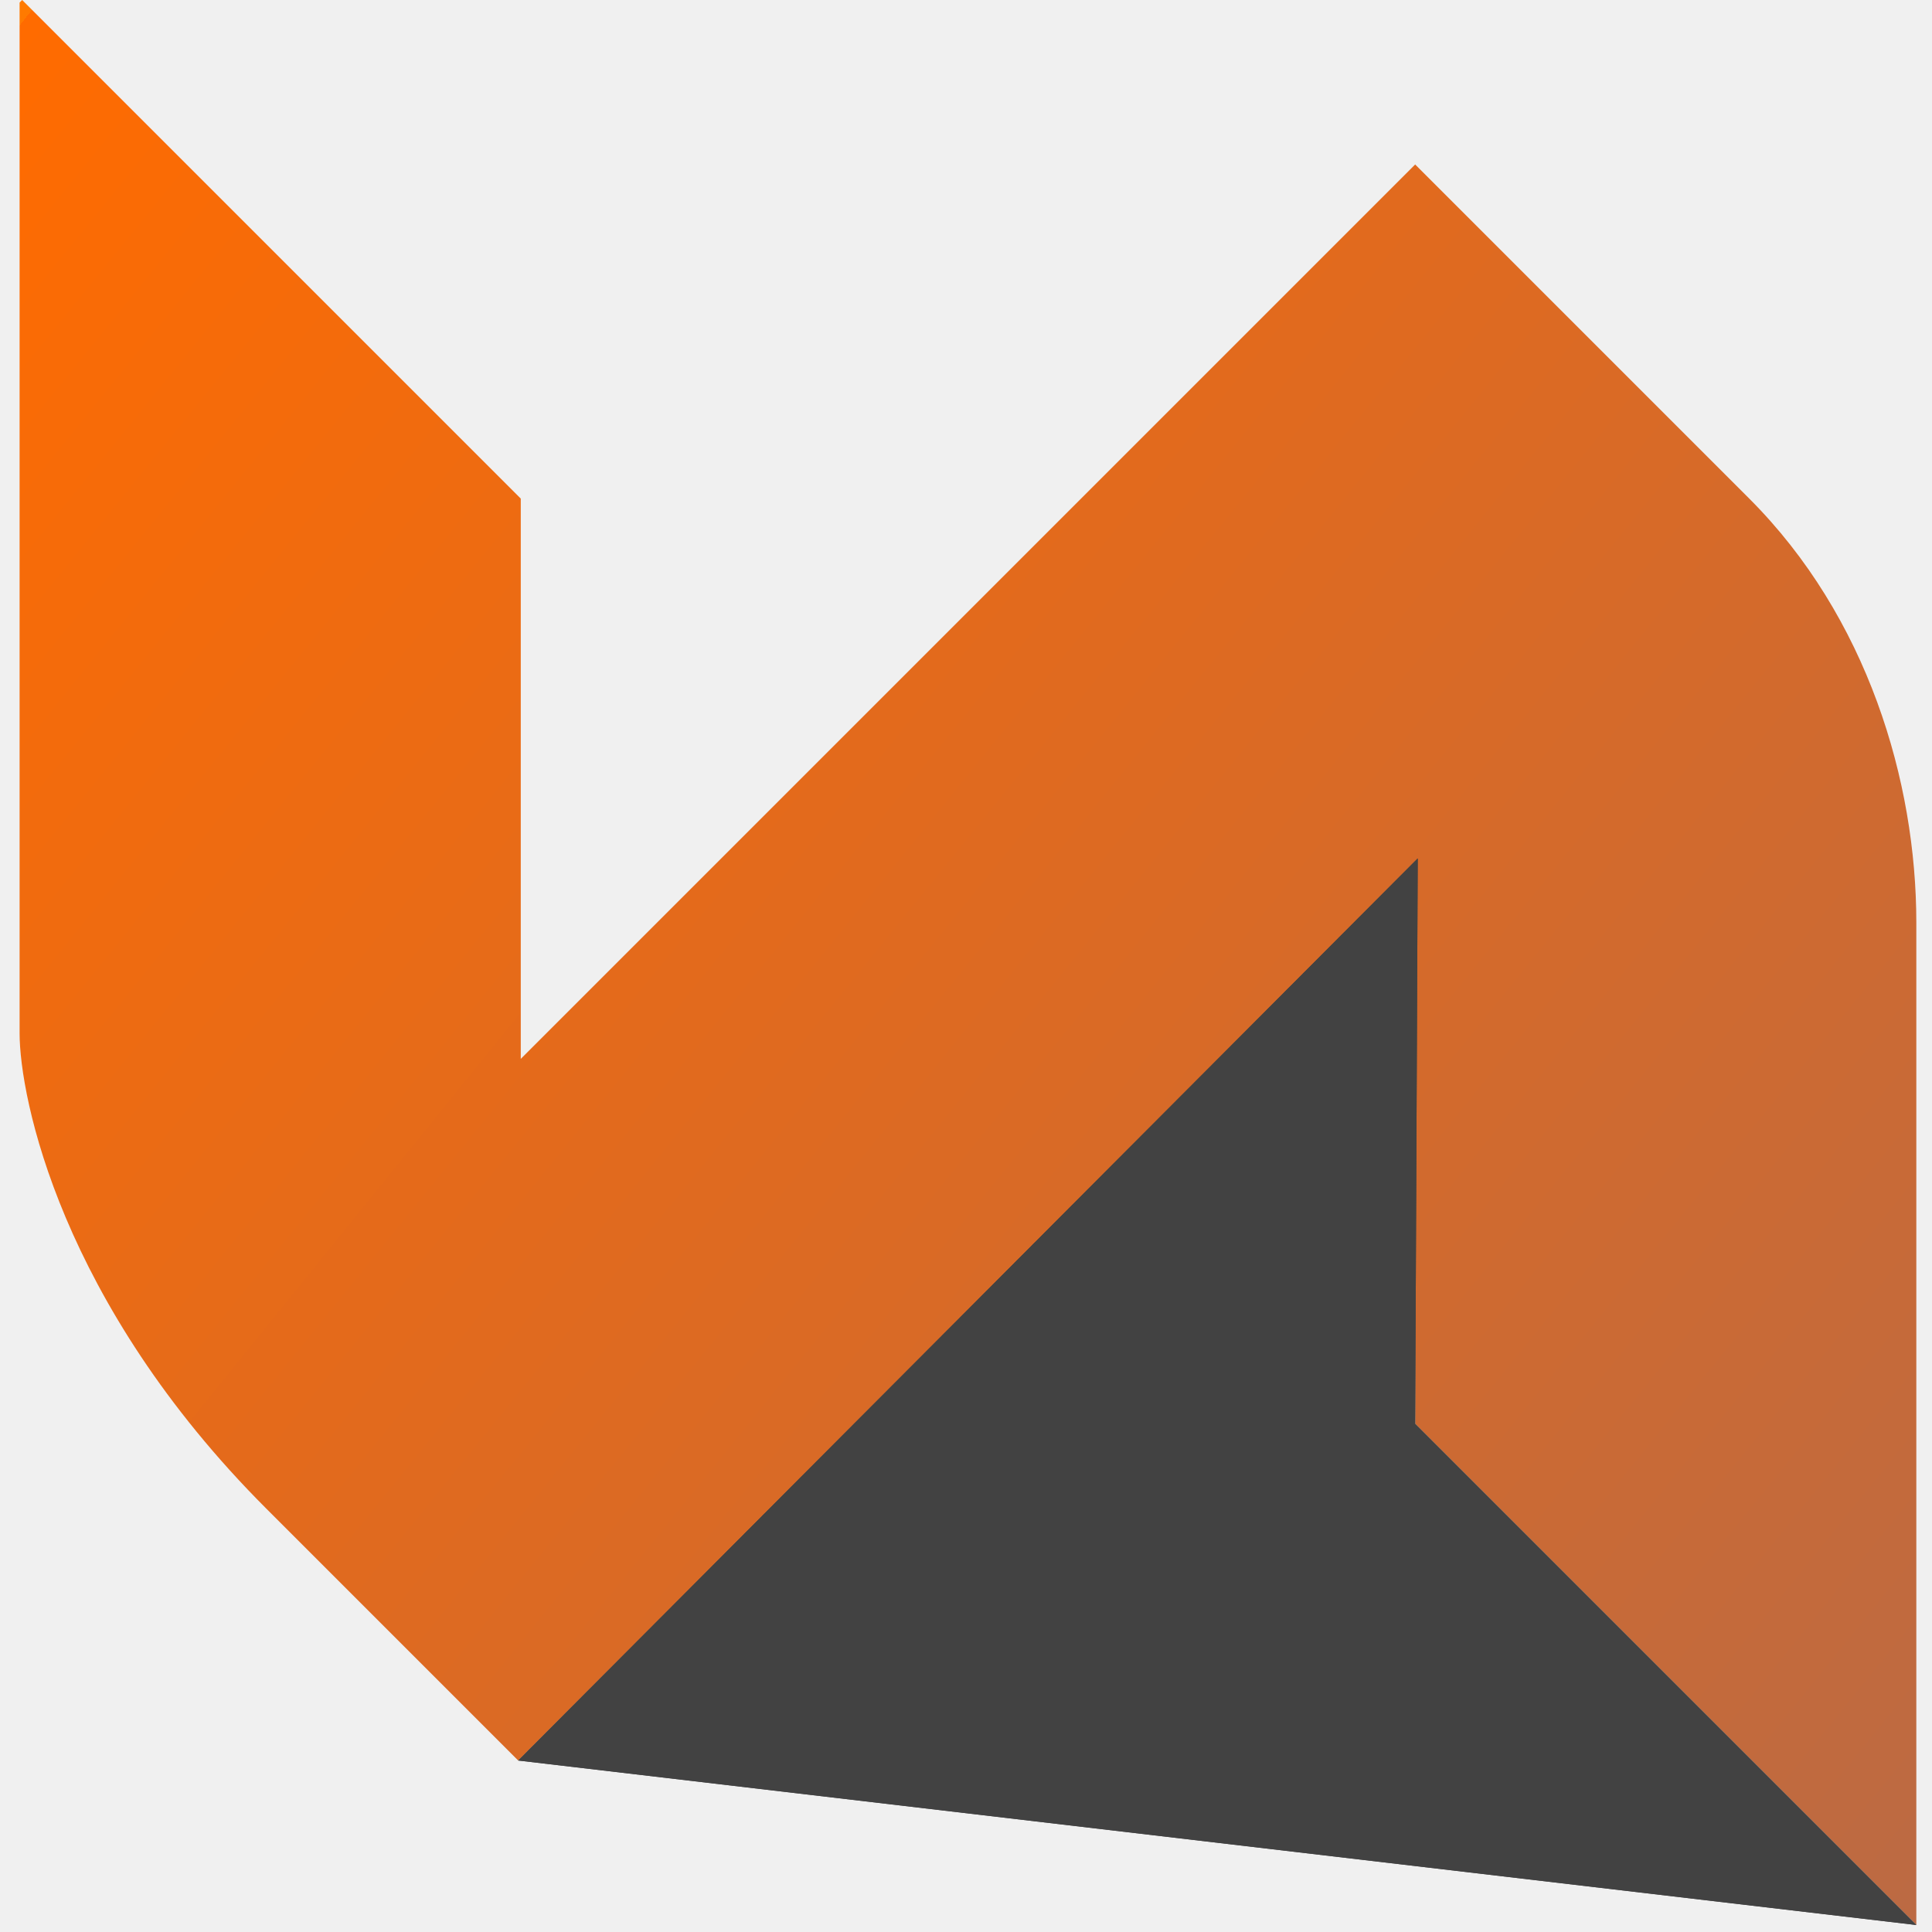
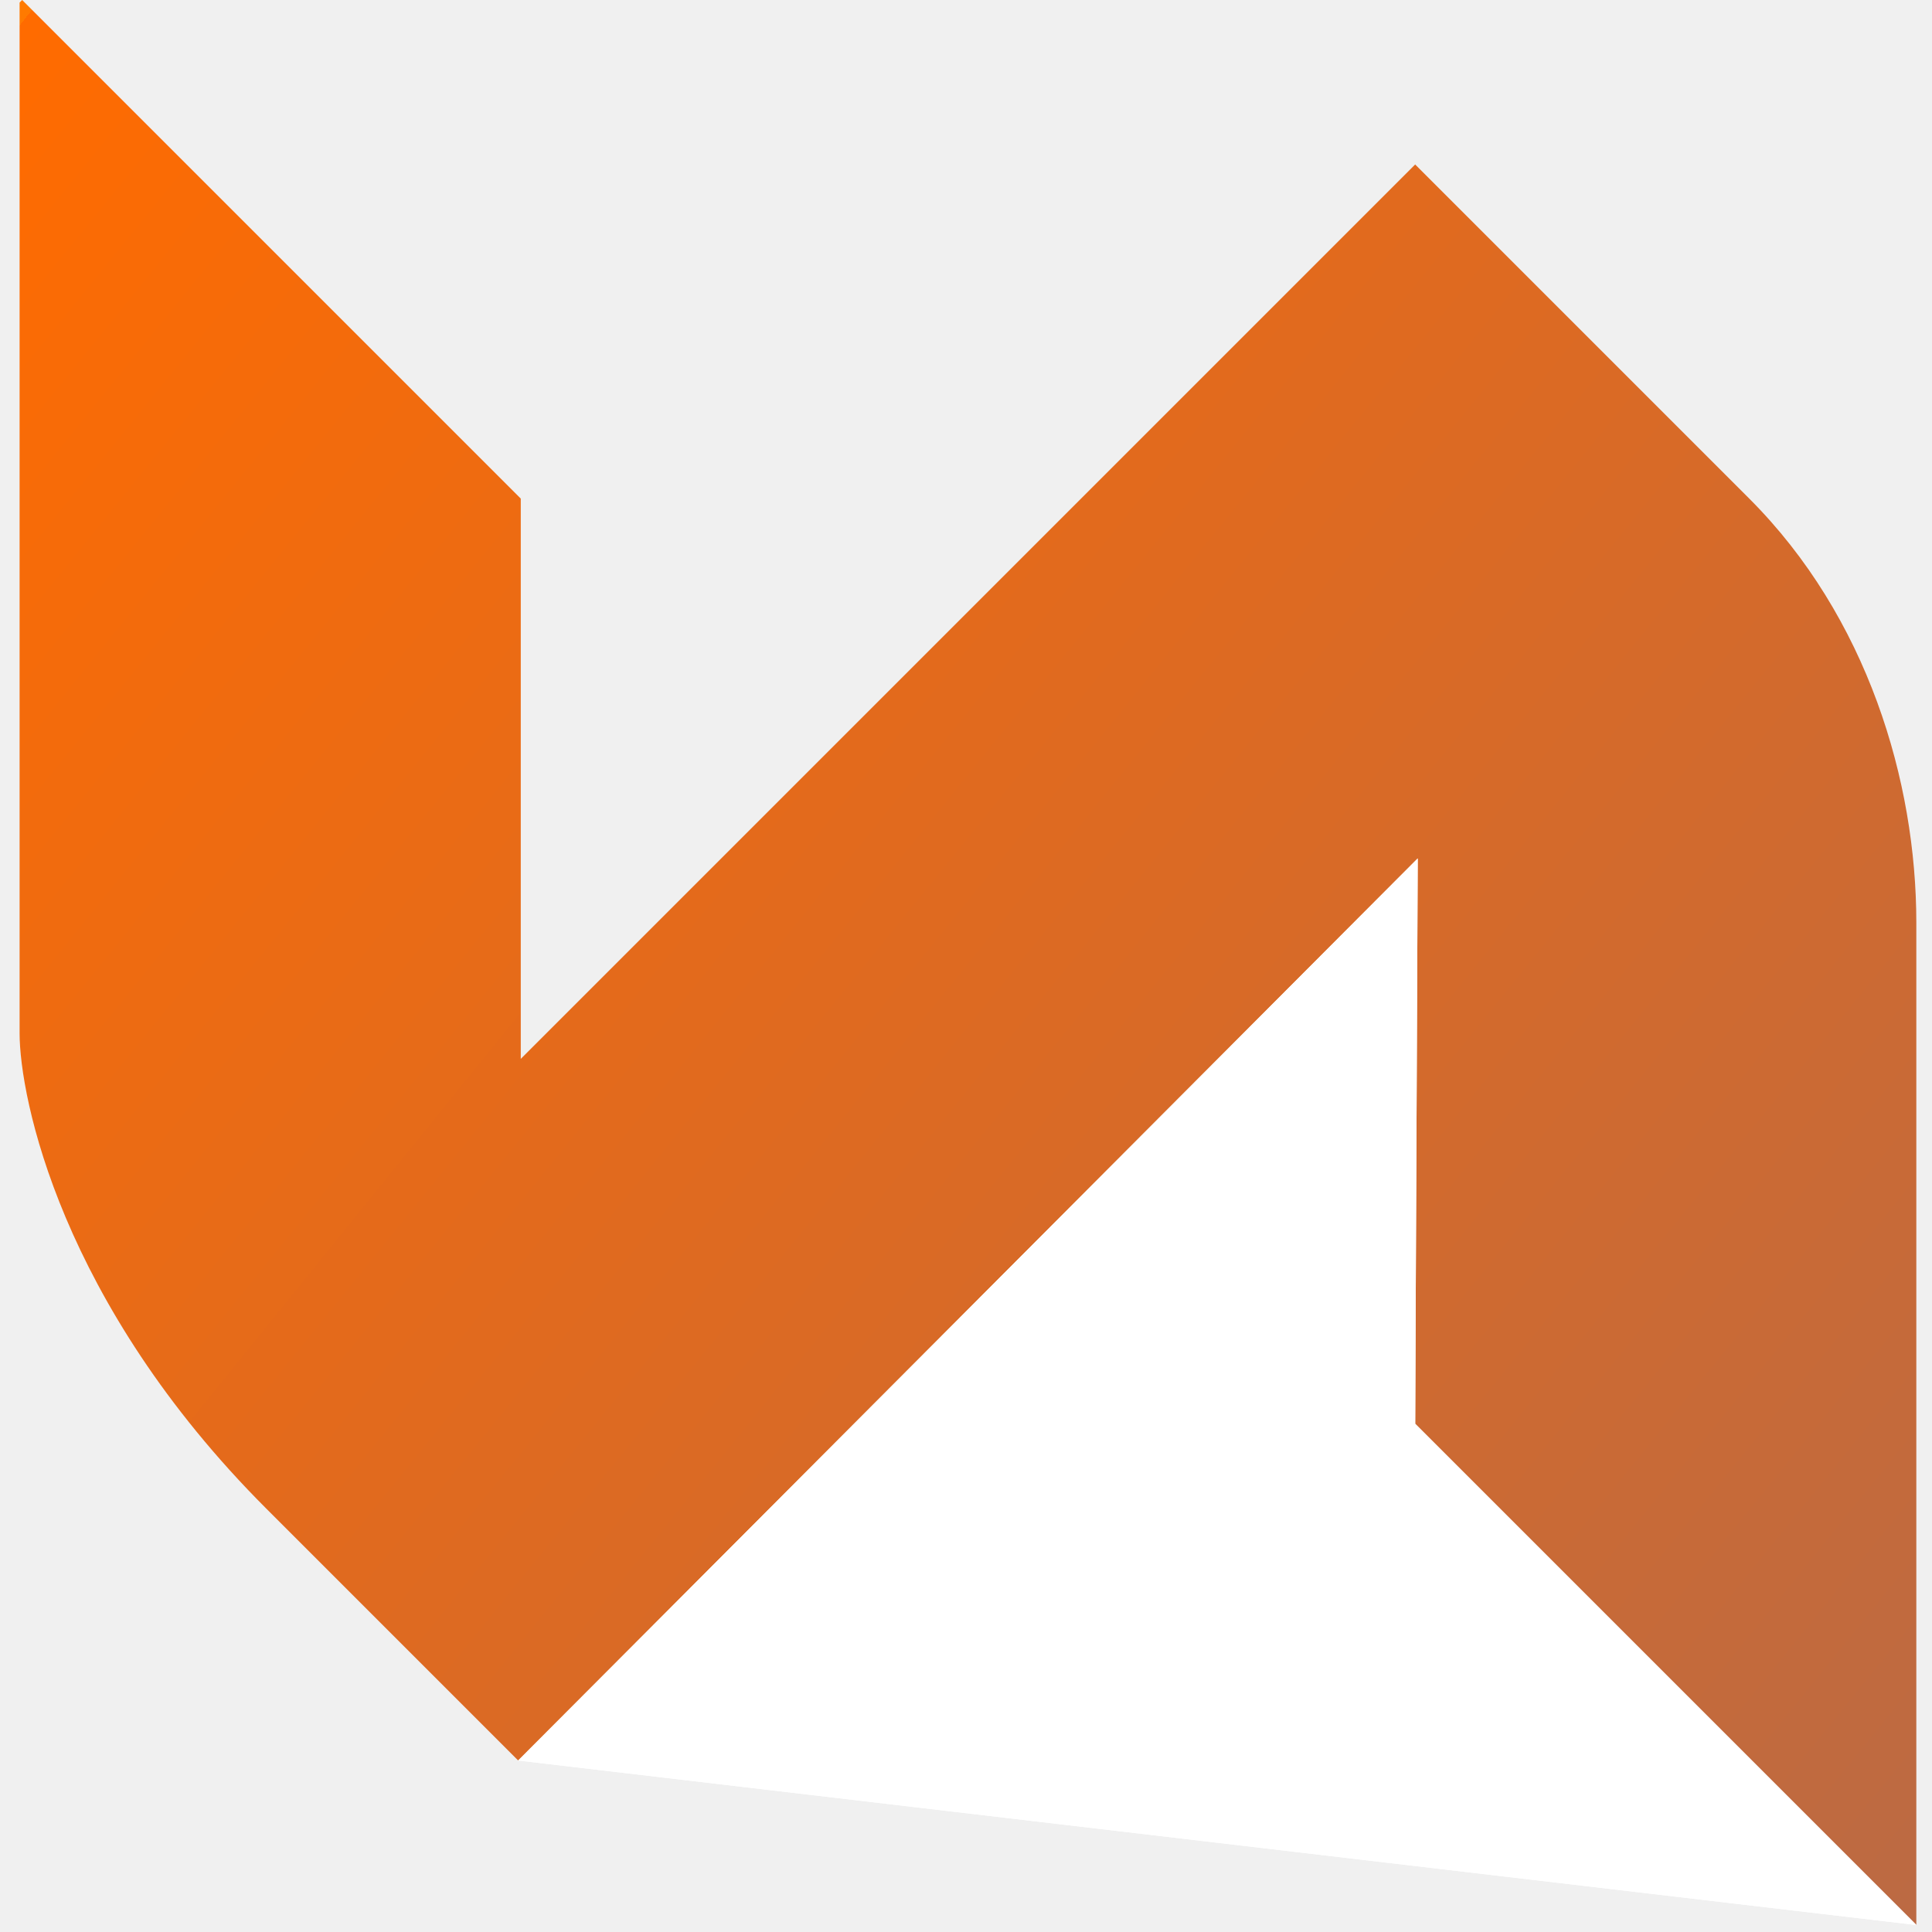
<svg xmlns="http://www.w3.org/2000/svg" width="493" height="493" viewBox="0 0 493 493" fill="none">
  <path d="M5 263.642V0.656L5.656 0L132.886 127.23V270.201L361.114 41.973L446.371 127.23C476.539 157.398 489 199.371 489 235.442V491.214L361.114 363.328V220.358L132.23 449.241L67.959 384.97C15.493 332.504 5 280.038 5 263.642Z" fill="url(#paint0_linear_31921_79310)" />
  <mask id="path-2-inside-1_31921_79310" fill="white">
    <path d="M132.23 449.241L489 491.214L361.114 363.328L361.769 219.046L132.23 449.241Z" />
  </mask>
-   <path d="M132.23 449.241L489 491.214L361.114 363.328L361.769 219.046L132.23 449.241Z" fill="#424242" />
-   <path d="M489 491.214L488.89 492.148C489.288 492.194 489.671 491.984 489.846 491.624C490.02 491.264 489.948 490.832 489.664 490.549L489 491.214ZM132.23 449.241L131.565 448.577L132.12 450.175L132.23 449.241ZM361.769 219.046L362.709 219.05L361.104 218.382L361.769 219.046ZM361.114 363.328L360.174 363.324L360.449 363.993L361.114 363.328ZM489.11 490.28L132.34 448.307L132.12 450.175L488.89 492.148L489.11 490.28ZM132.896 449.905L362.435 219.71L361.104 218.382L131.565 448.577L132.896 449.905ZM360.829 219.042L360.174 363.324L362.054 363.332L362.709 219.05L360.829 219.042ZM360.449 363.993L488.335 491.879L489.664 490.549L361.778 362.663L360.449 363.993Z" fill="#424242" mask="url(#path-2-inside-1_31921_79310)" />
+   <path d="M132.23 449.241L489 491.214L361.114 363.328L361.769 219.046L132.23 449.241Z" fill="white" />
+   <path d="M489 491.214L488.89 492.148C489.288 492.194 489.671 491.984 489.846 491.624C490.02 491.264 489.948 490.832 489.664 490.549L489 491.214ZM132.23 449.241L131.565 448.577L132.12 450.175L132.23 449.241ZM361.769 219.046L362.709 219.05L361.104 218.382L361.769 219.046ZM361.114 363.328L360.174 363.324L360.449 363.993L361.114 363.328ZM489.11 490.28L132.34 448.307L132.12 450.175L488.89 492.148L489.11 490.28ZM132.896 449.905L362.435 219.71L361.104 218.382L131.565 448.577L132.896 449.905ZM360.829 219.042L360.174 363.324L362.054 363.332L362.709 219.05L360.829 219.042ZM360.449 363.993L488.335 491.879L489.664 490.549L361.778 362.663L360.449 363.993Z" fill="white" mask="url(#path-2-inside-1_31921_79310)" />
  <defs>
    <linearGradient id="paint0_linear_31921_79310" x1="5" y1="6.5" x2="2009" y2="1628.5" gradientUnits="userSpaceOnUse">
      <stop stop-color="#FF7A00" />
      <stop offset="0" stop-color="#FF6B00" />
      <stop offset="1" stop-color="#0066FF" />
      <stop offset="1" stop-color="#FFA24B" />
    </linearGradient>
  </defs>
</svg>
